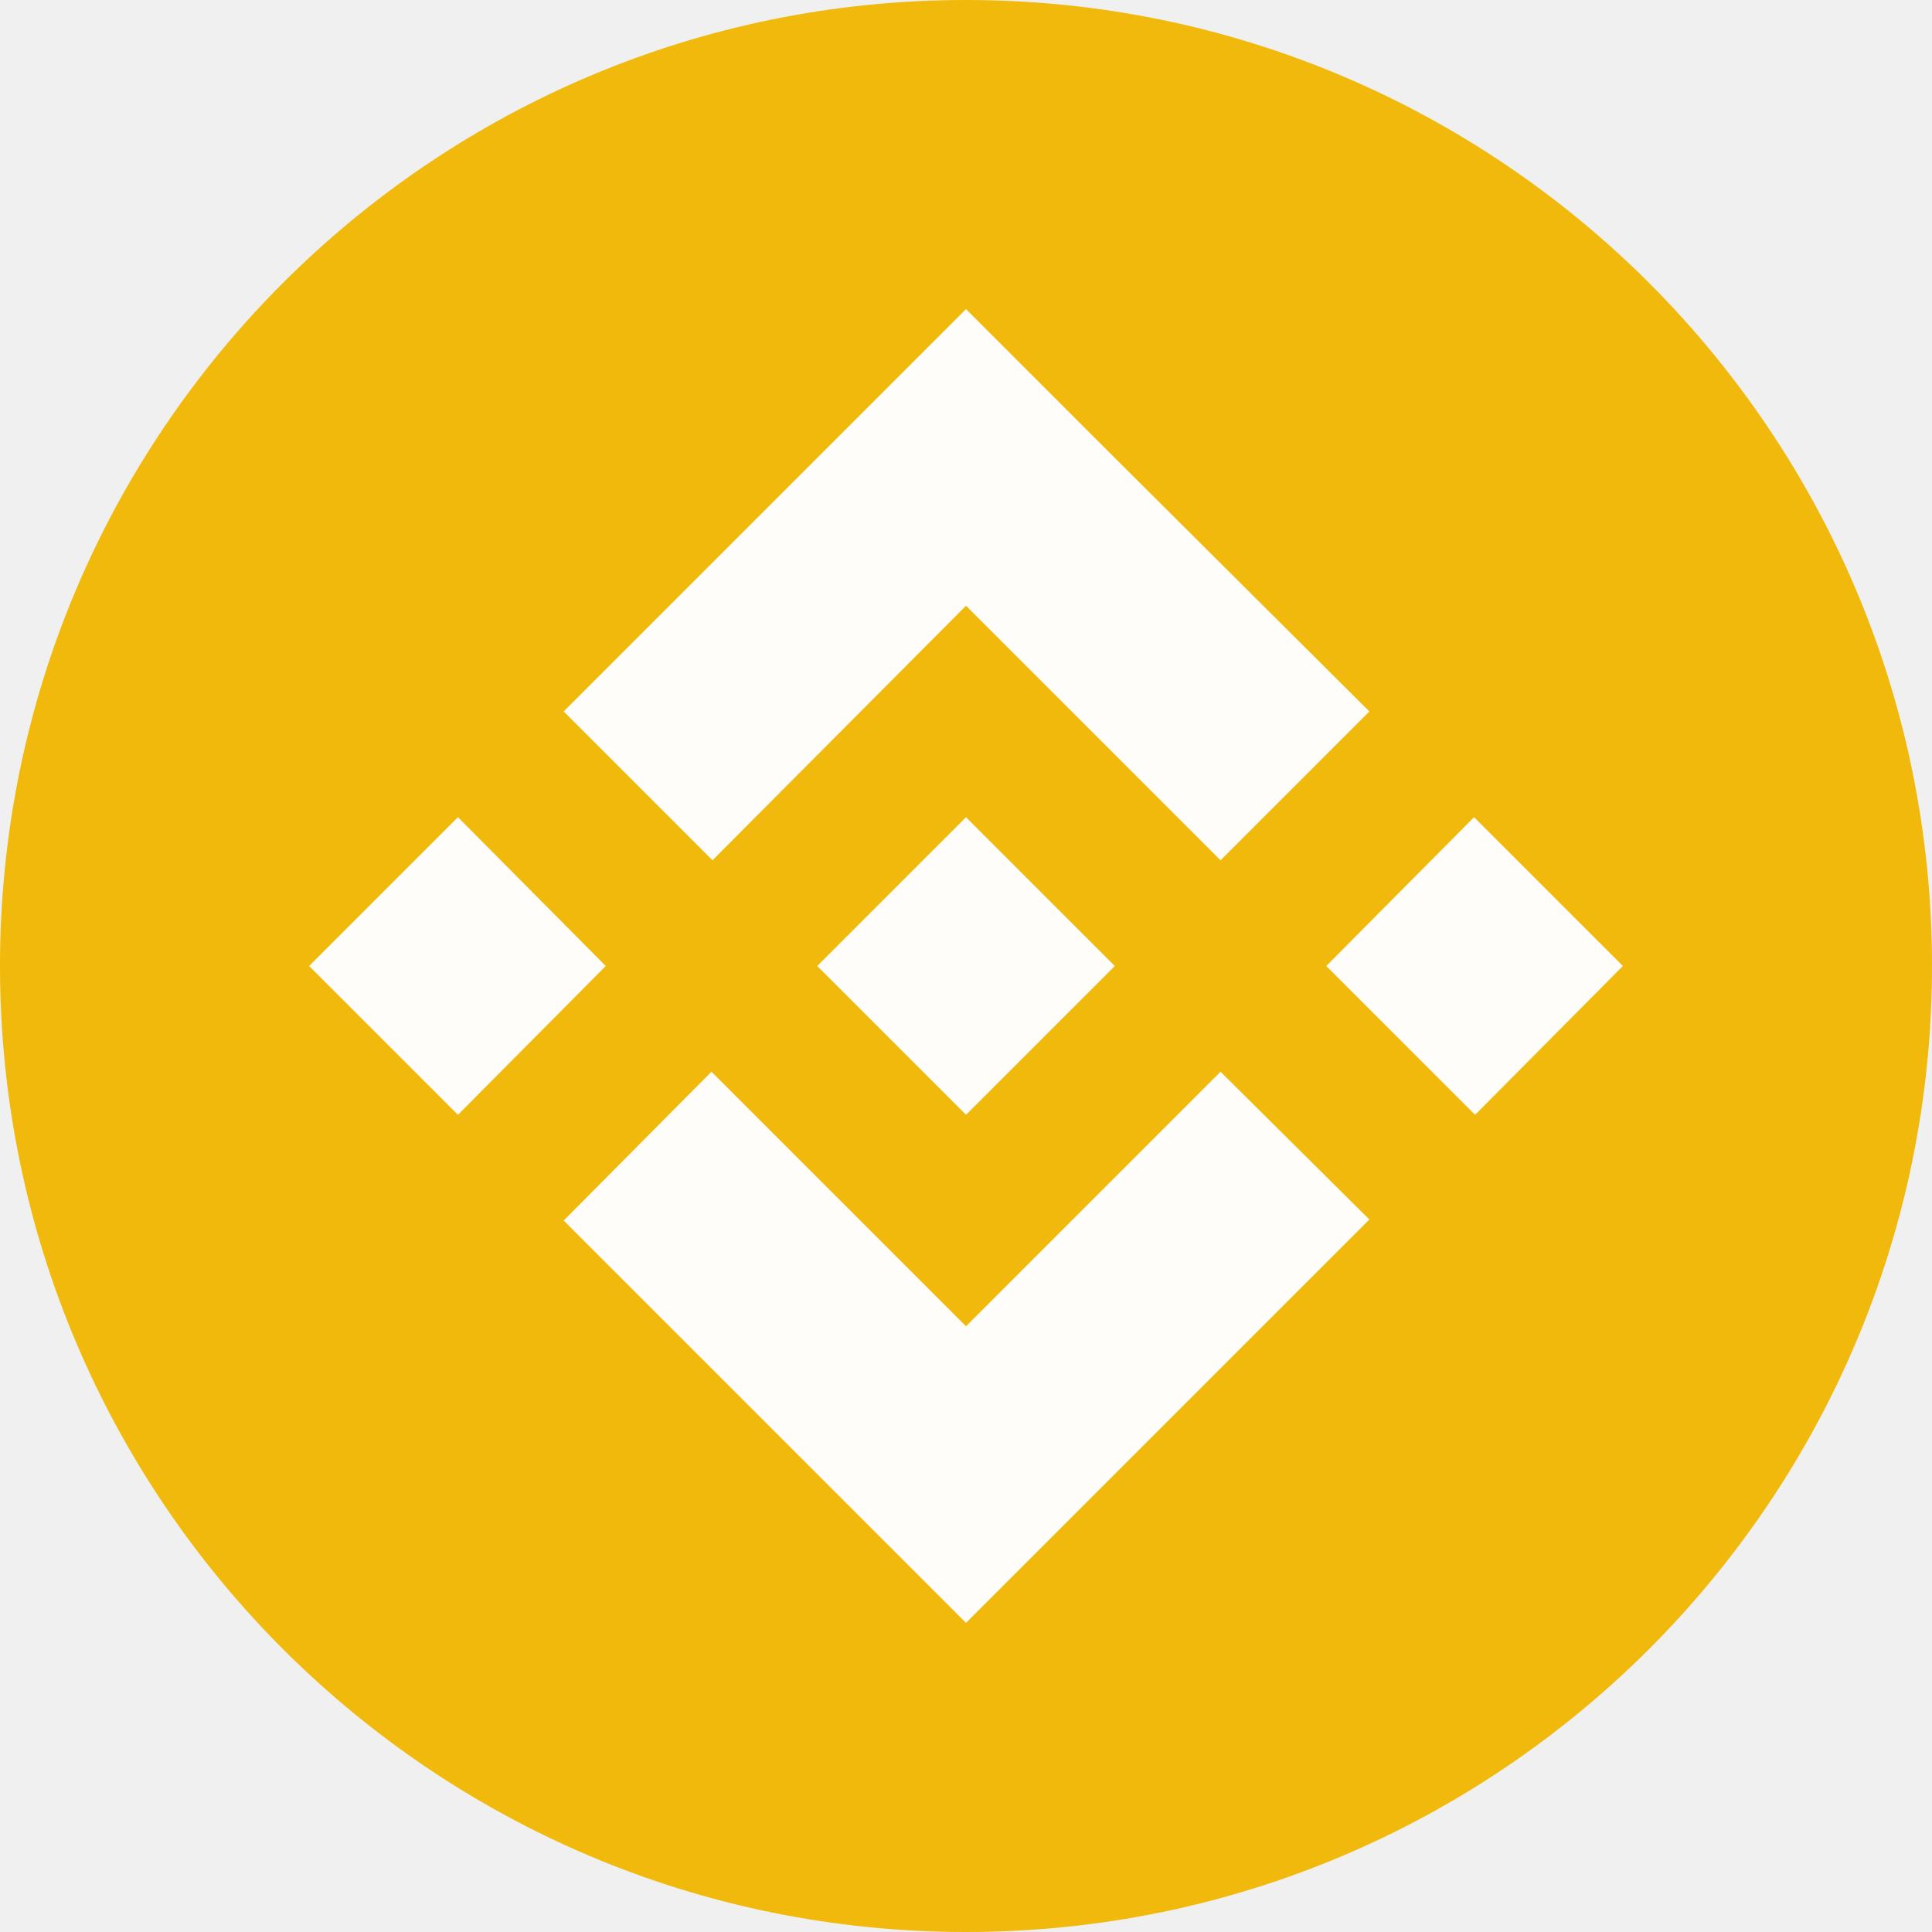
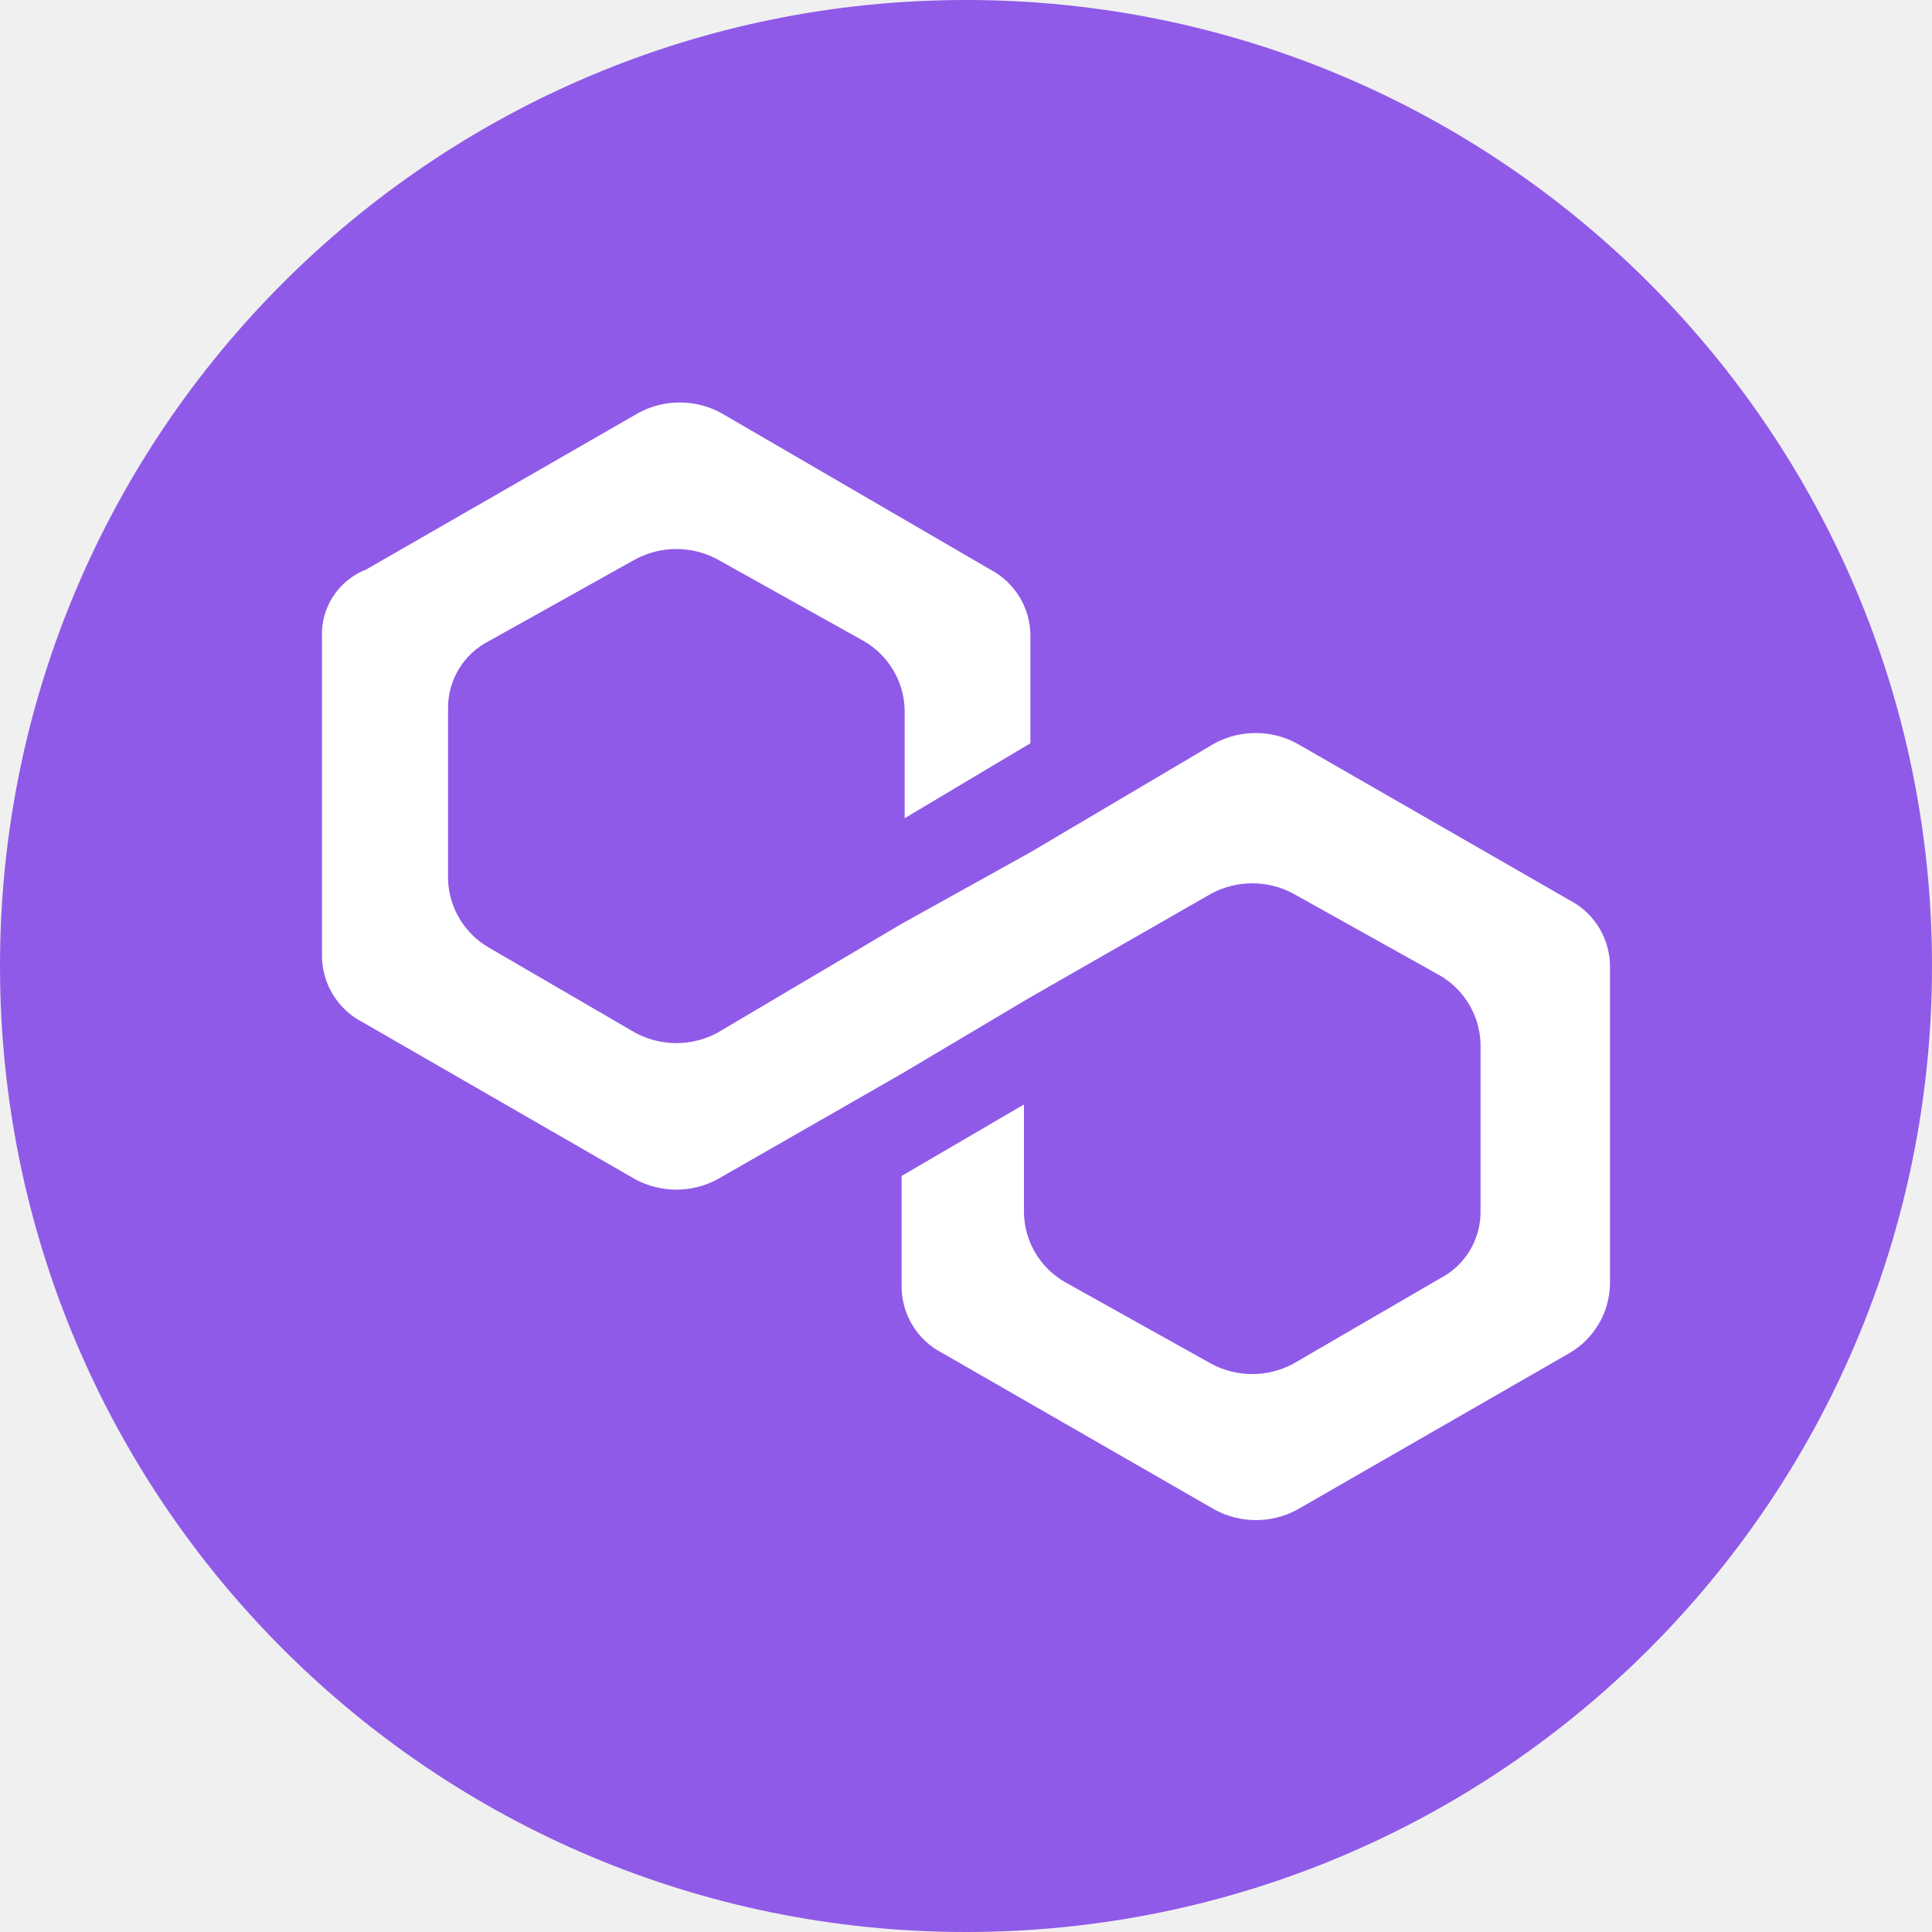
- <svg xmlns="http://www.w3.org/2000/svg" width="96" height="96" fill="none" viewBox="0 0 96 96">
-   <circle cx="48" cy="48" r="48" fill="#F0B90B" />
-   <path fill="#FFFDFA" d="M30.099 48L22.755 55.395L15.36 48L22.755 40.605L30.099 48ZM48 30.099L60.648 42.747L68.043 35.352L55.395 22.755L48 15.36L40.605 22.755L28.008 35.352L35.403 42.747L48 30.099ZM73.245 40.605L65.901 48L73.296 55.395L80.64 48L73.245 40.605ZM48 65.901L35.352 53.253L28.008 60.648L40.656 73.296L48 80.64L55.395 73.245L68.043 60.597L60.648 53.253L48 65.901ZM48 55.395L55.395 48L48 40.605L40.605 48L48 55.395Z" />
+ <svg xmlns="http://www.w3.org/2000/svg" viewBox="0 0 100 100">
+   <g>
+     <path d="M50,0A50,50,0,1,1,0,50,50,50,0,0,1,50,0Z" style="fill: #8f5ae8" />
+     <path d="M67.108,38.471a4.492,4.492,0,0,0-4.233,0l-9.542,5.642-6.667,3.704L37.125,53.462a4.492,4.492,0,0,1-4.233,0L25.308,49.05a4.233,4.233,0,0,1-2.117-3.529v-8.812a3.879,3.879,0,0,1,2.117-3.529l7.583-4.233a4.492,4.492,0,0,1,4.233,0l7.583,4.233A4.233,4.233,0,0,1,46.825,36.708V42.35l6.508-3.879V33.004A3.879,3.879,0,0,0,51.25,29.475L37.3,21.362a4.492,4.492,0,0,0-4.233,0L18.958,29.475a3.596,3.596,0,0,0-2.292,3.529v16.4a3.879,3.879,0,0,0,2.117,3.513l14.108,8.129a4.492,4.492,0,0,0,4.233,0l9.542-5.467L53.192,51.7,62.7,46.25a4.492,4.492,0,0,1,4.233,0l7.583,4.233a4.233,4.233,0,0,1,2.117,3.529v8.642a3.879,3.879,0,0,1-2.117,3.529l-7.583,4.408a4.492,4.492,0,0,1-4.233,0L55.117,66.358A4.233,4.233,0,0,1,53,62.829v-5.662l-6.333,3.7v5.642a3.879,3.879,0,0,0,2.117,3.529L62.892,78.15a4.492,4.492,0,0,0,4.233,0l14.108-8.113a4.233,4.233,0,0,0,2.1-3.525V50.108a3.879,3.879,0,0,0-2.117-3.529Z" style="fill: #fff" />
+   </g>
</svg>
